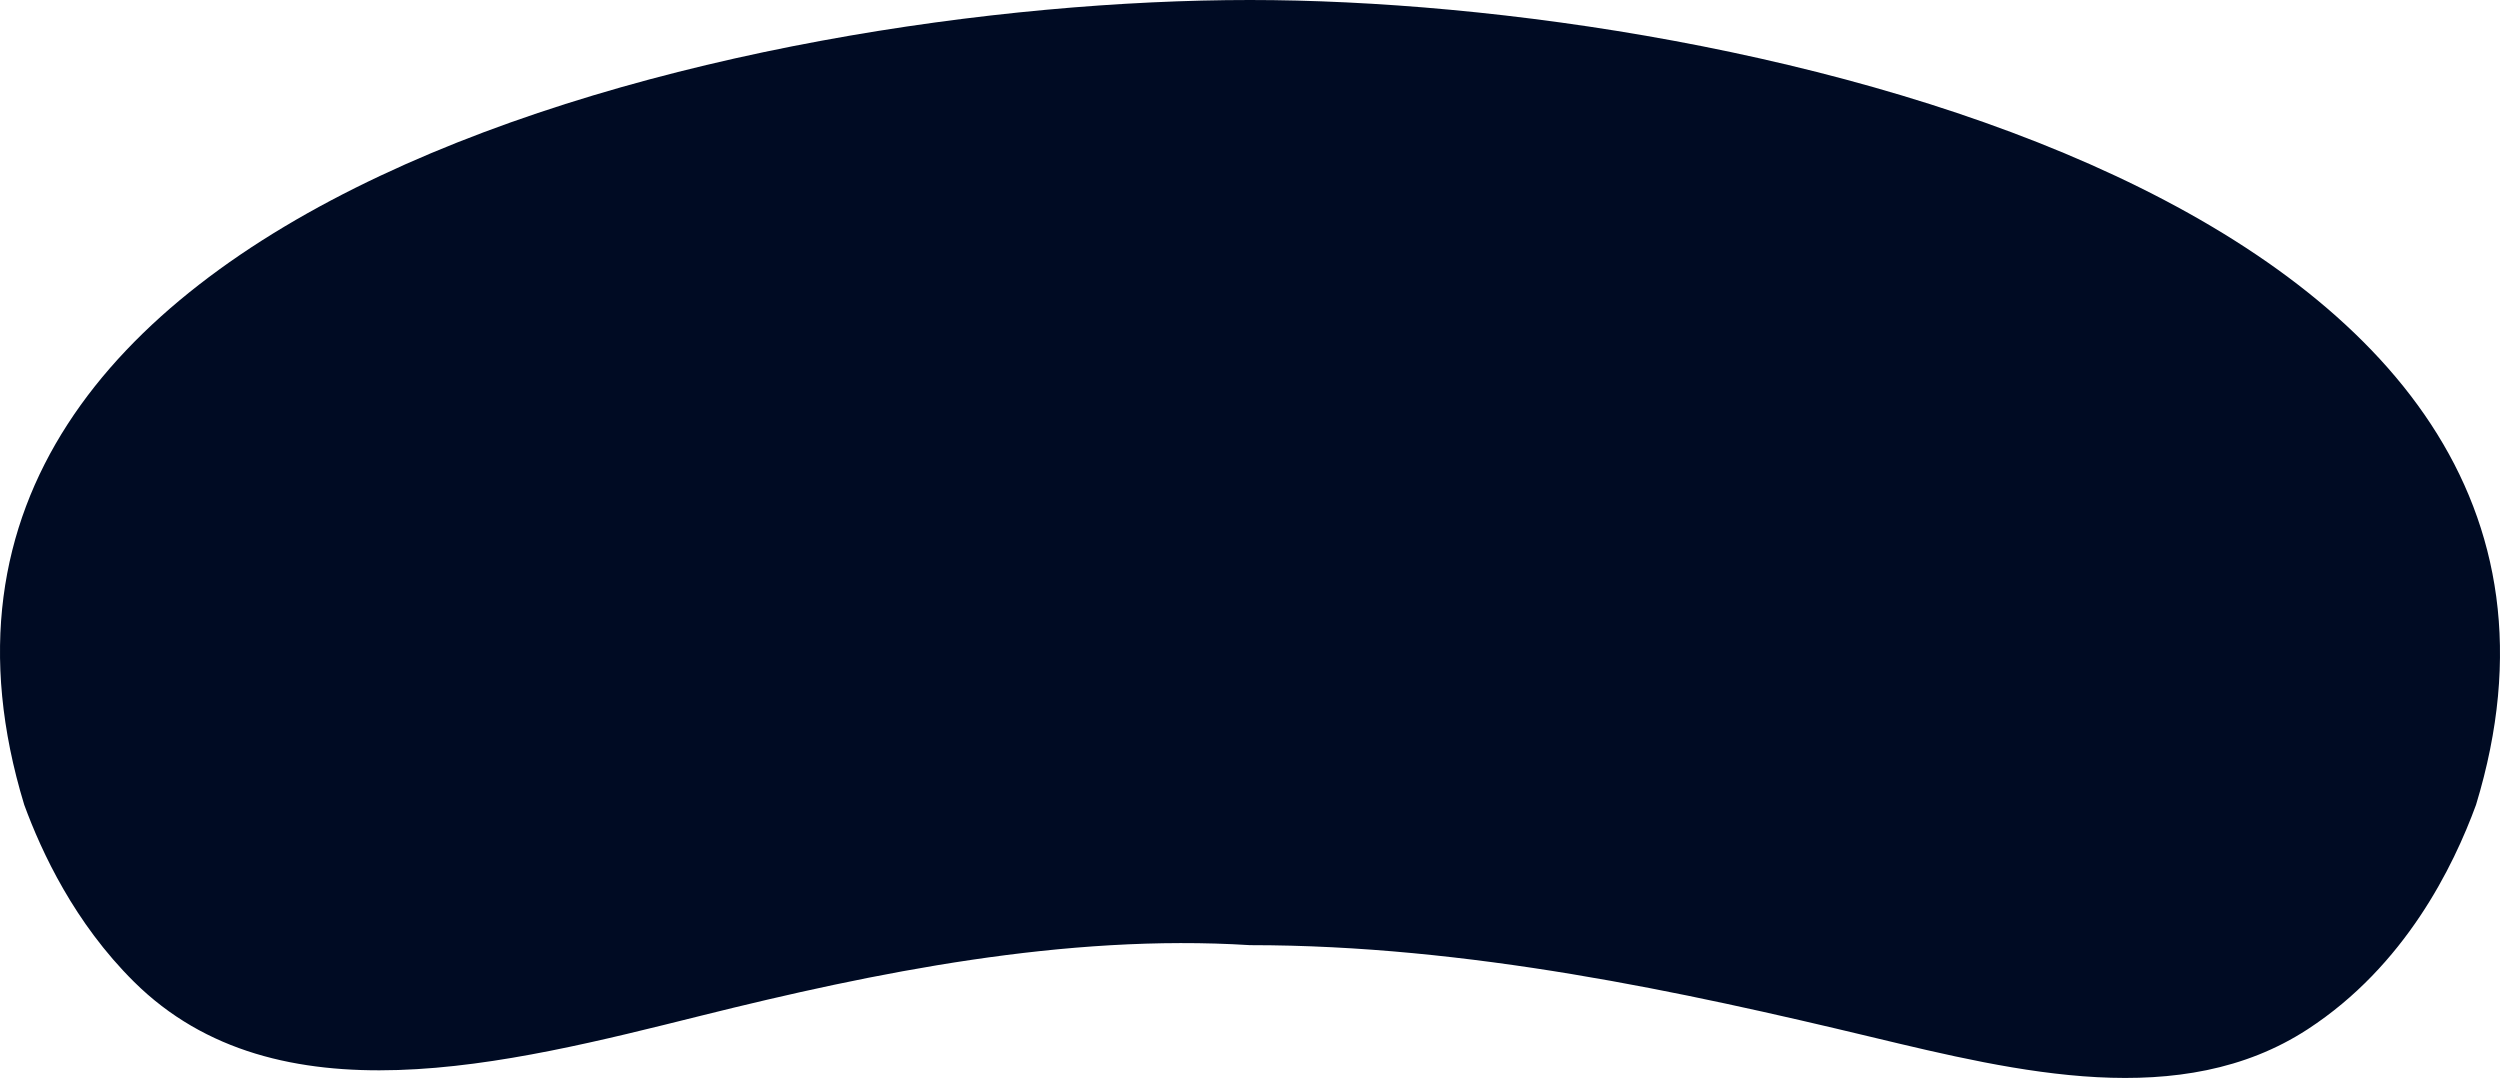
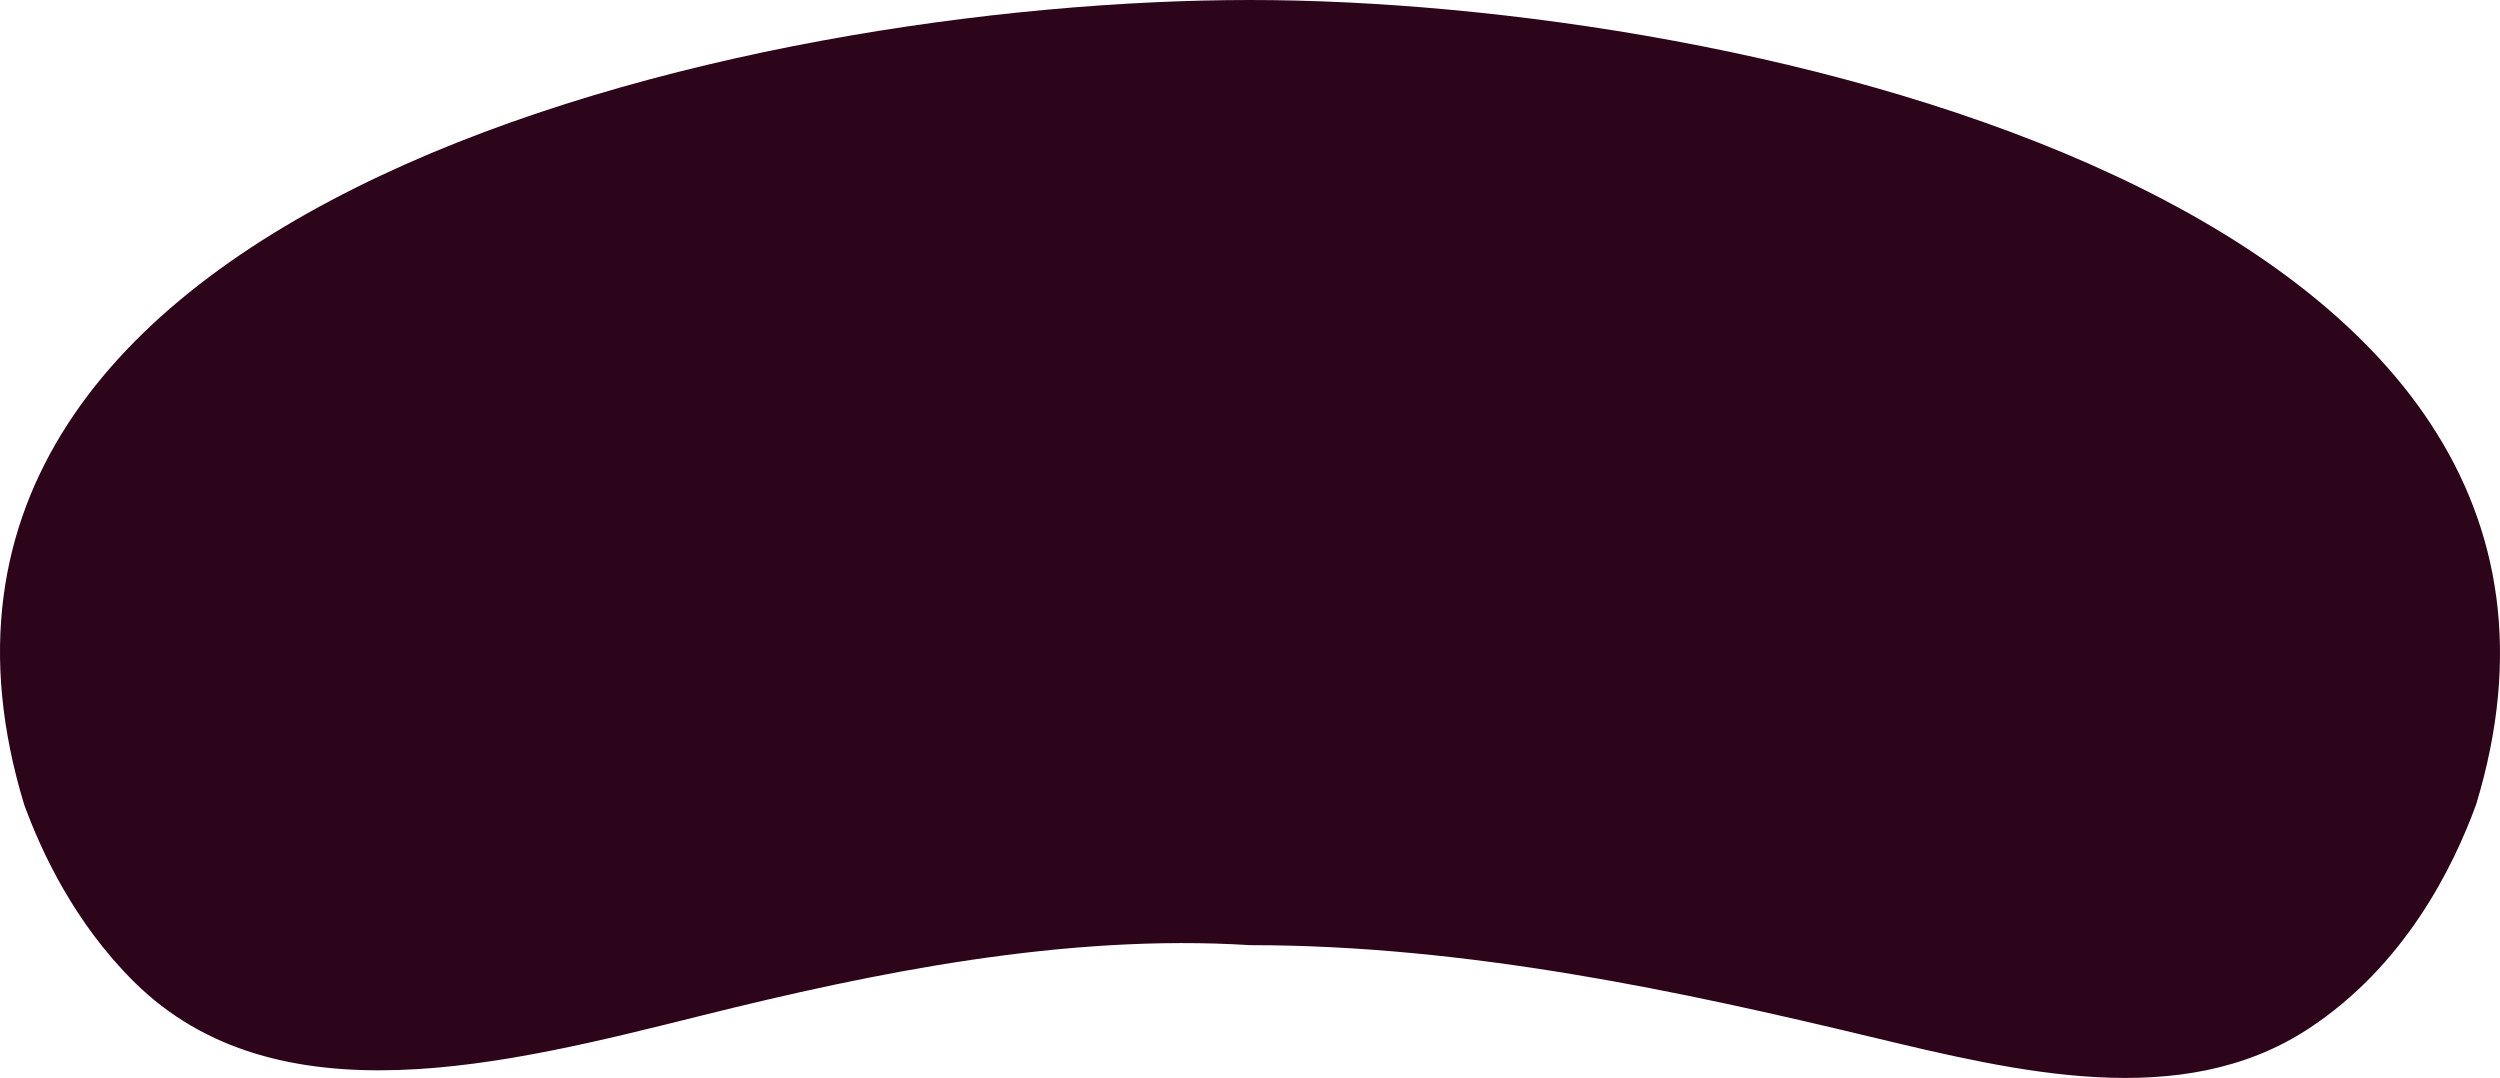
<svg xmlns="http://www.w3.org/2000/svg" preserveAspectRatio="none" overflow="visible" style="display: block;" width="179" height="77.181" viewBox="0 0 179 77.181" fill="none">
-   <path id="Mouth Bg" d="M89.497 0C124.555 -7.43549e-06 190.463 14.376 177.283 57.627C175.667 62.033 172.214 69.144 165.232 73.693C156.181 79.589 144.493 76.768 133.989 74.248C120.491 71.01 105.138 67.674 89.522 67.673V67.674C89.518 67.674 89.514 67.673 89.509 67.673C89.505 67.673 89.501 67.674 89.497 67.674V67.673C76.282 66.847 62.637 69.623 50.233 72.715C36.258 76.2 19.811 80.434 9.587 70.289C5.343 66.078 2.988 61.041 1.736 57.627C-11.444 14.376 53.597 7.4355e-06 89.497 0Z" fill="#000B23" />
+   <path id="Mouth Bg" d="M89.497 0C124.555 -7.43549e-06 190.463 14.376 177.283 57.627C175.667 62.033 172.214 69.144 165.232 73.693C156.181 79.589 144.493 76.768 133.989 74.248C120.491 71.01 105.138 67.674 89.522 67.673V67.674C89.518 67.674 89.514 67.673 89.509 67.673C89.505 67.673 89.501 67.674 89.497 67.674V67.673C76.282 66.847 62.637 69.623 50.233 72.715C36.258 76.2 19.811 80.434 9.587 70.289C5.343 66.078 2.988 61.041 1.736 57.627C-11.444 14.376 53.597 7.4355e-06 89.497 0Z" fill="#2D051B" />
</svg>
